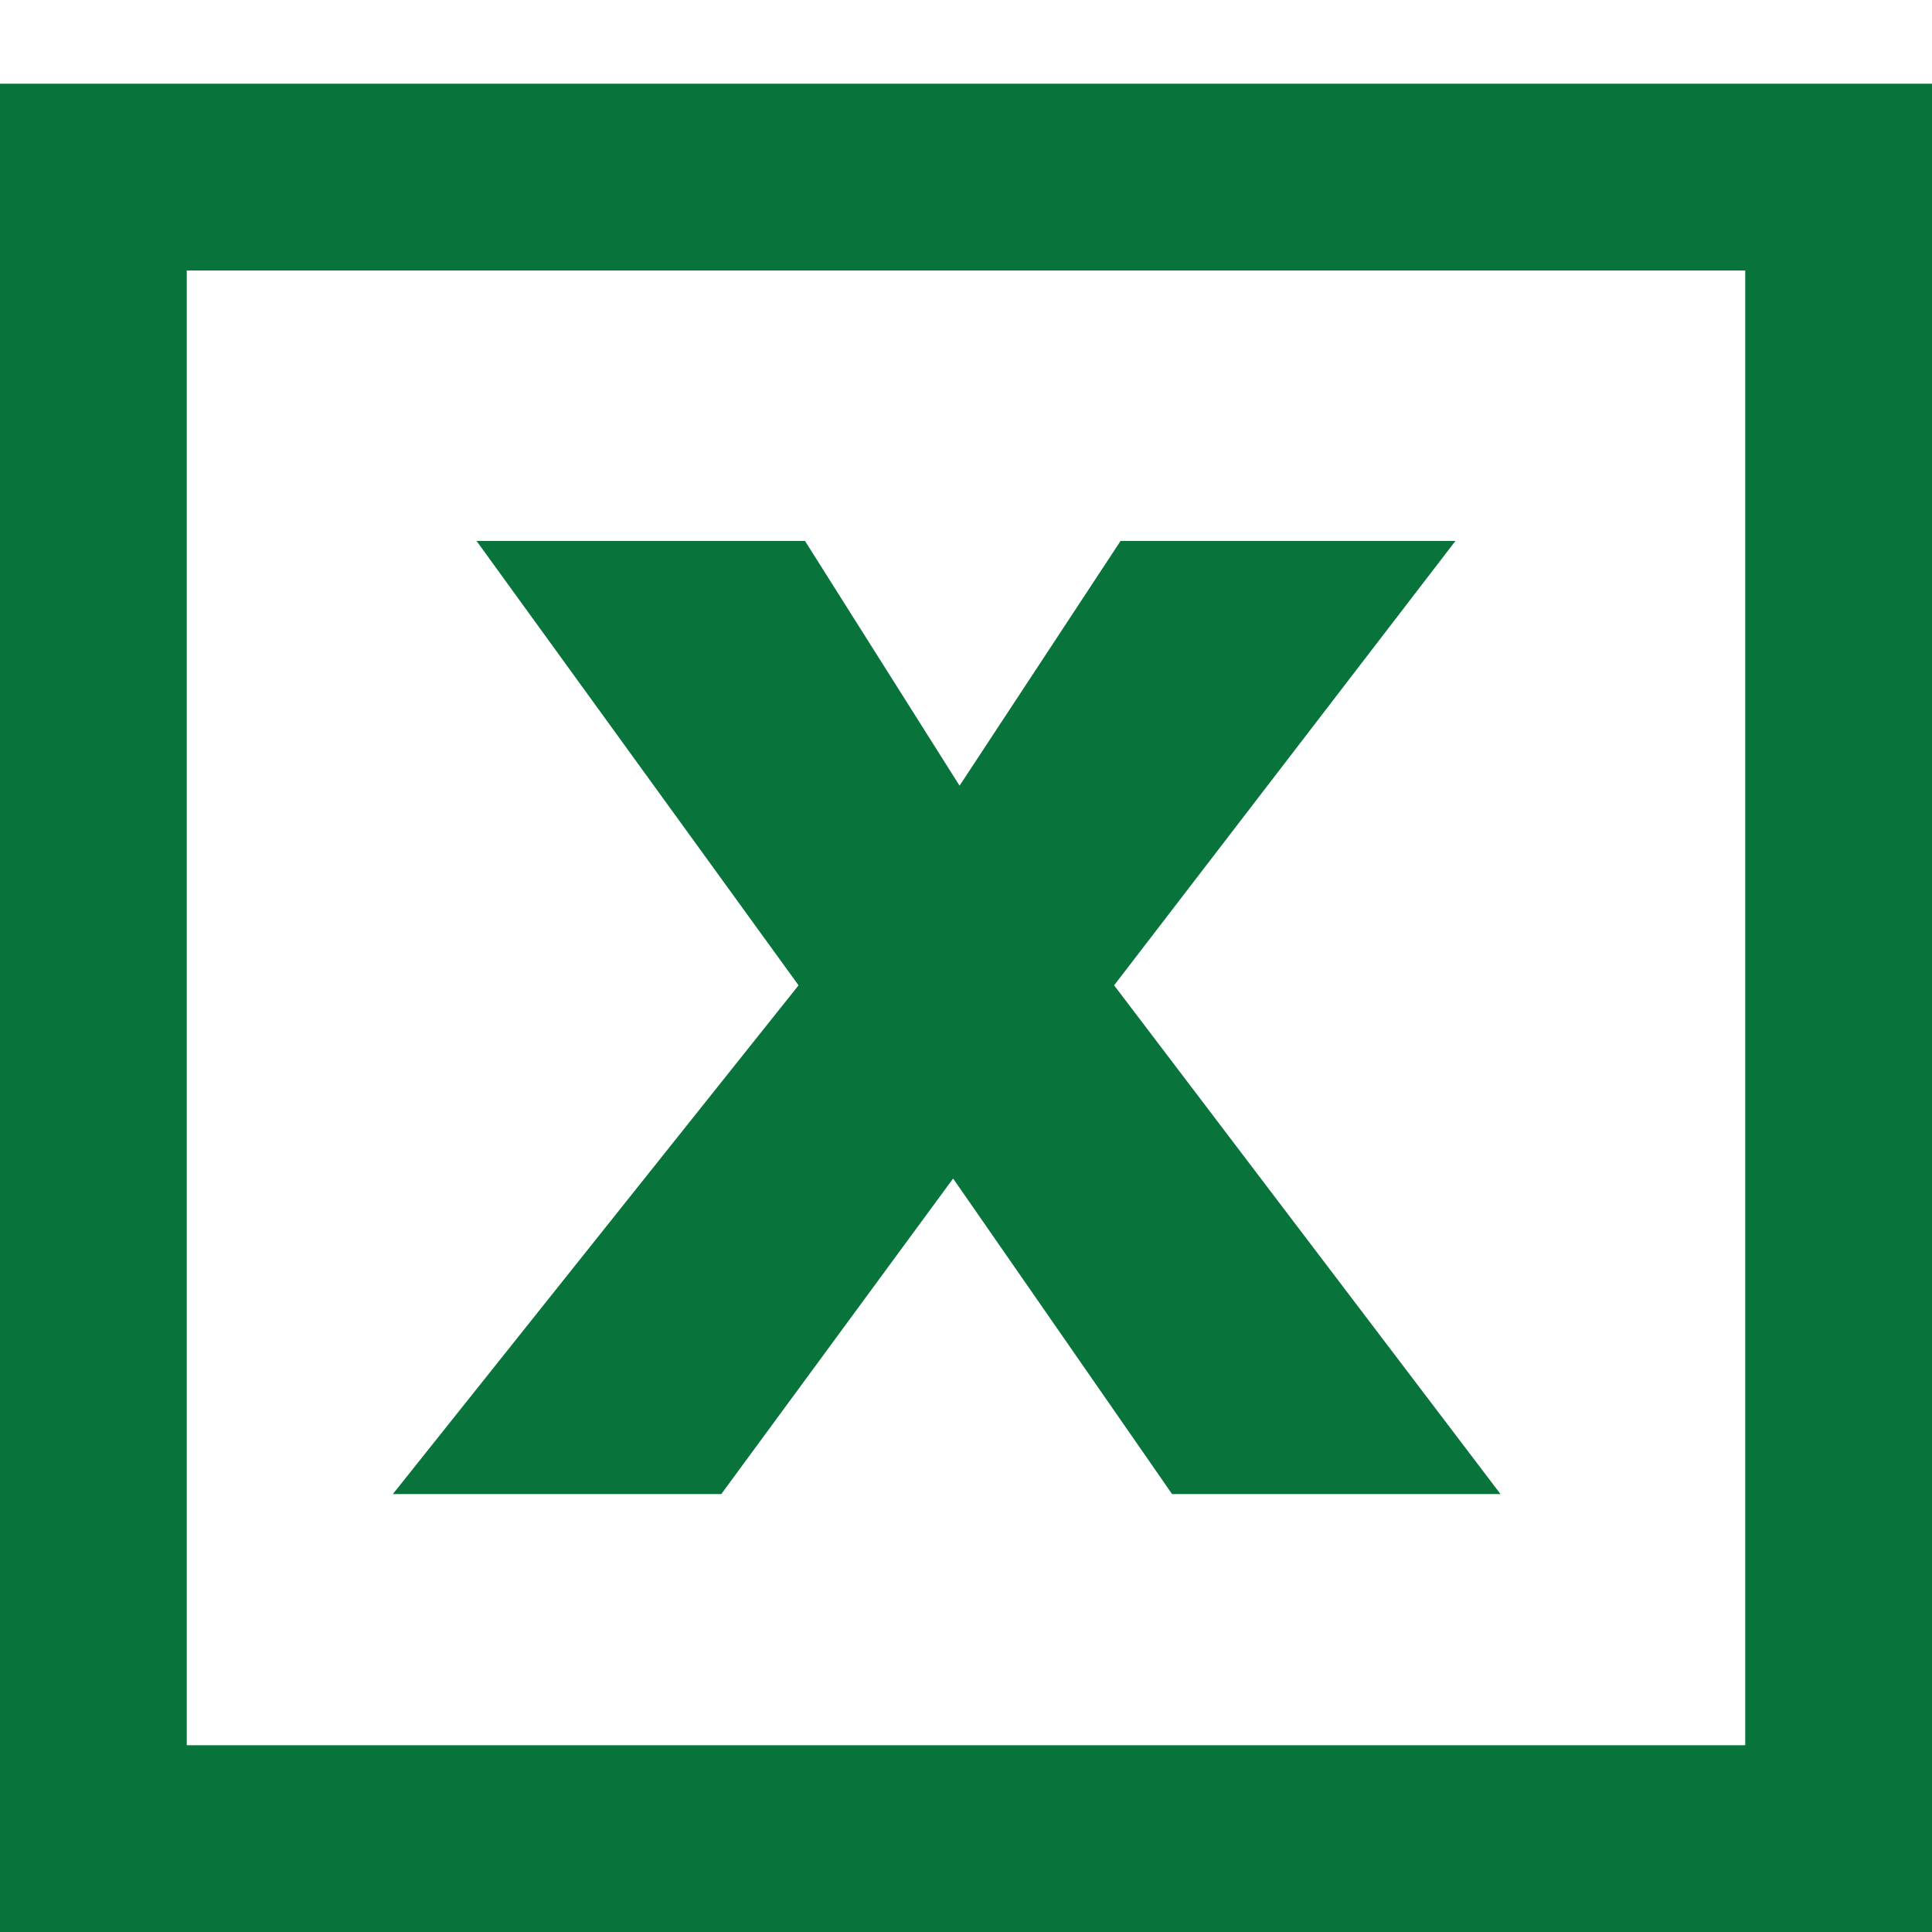
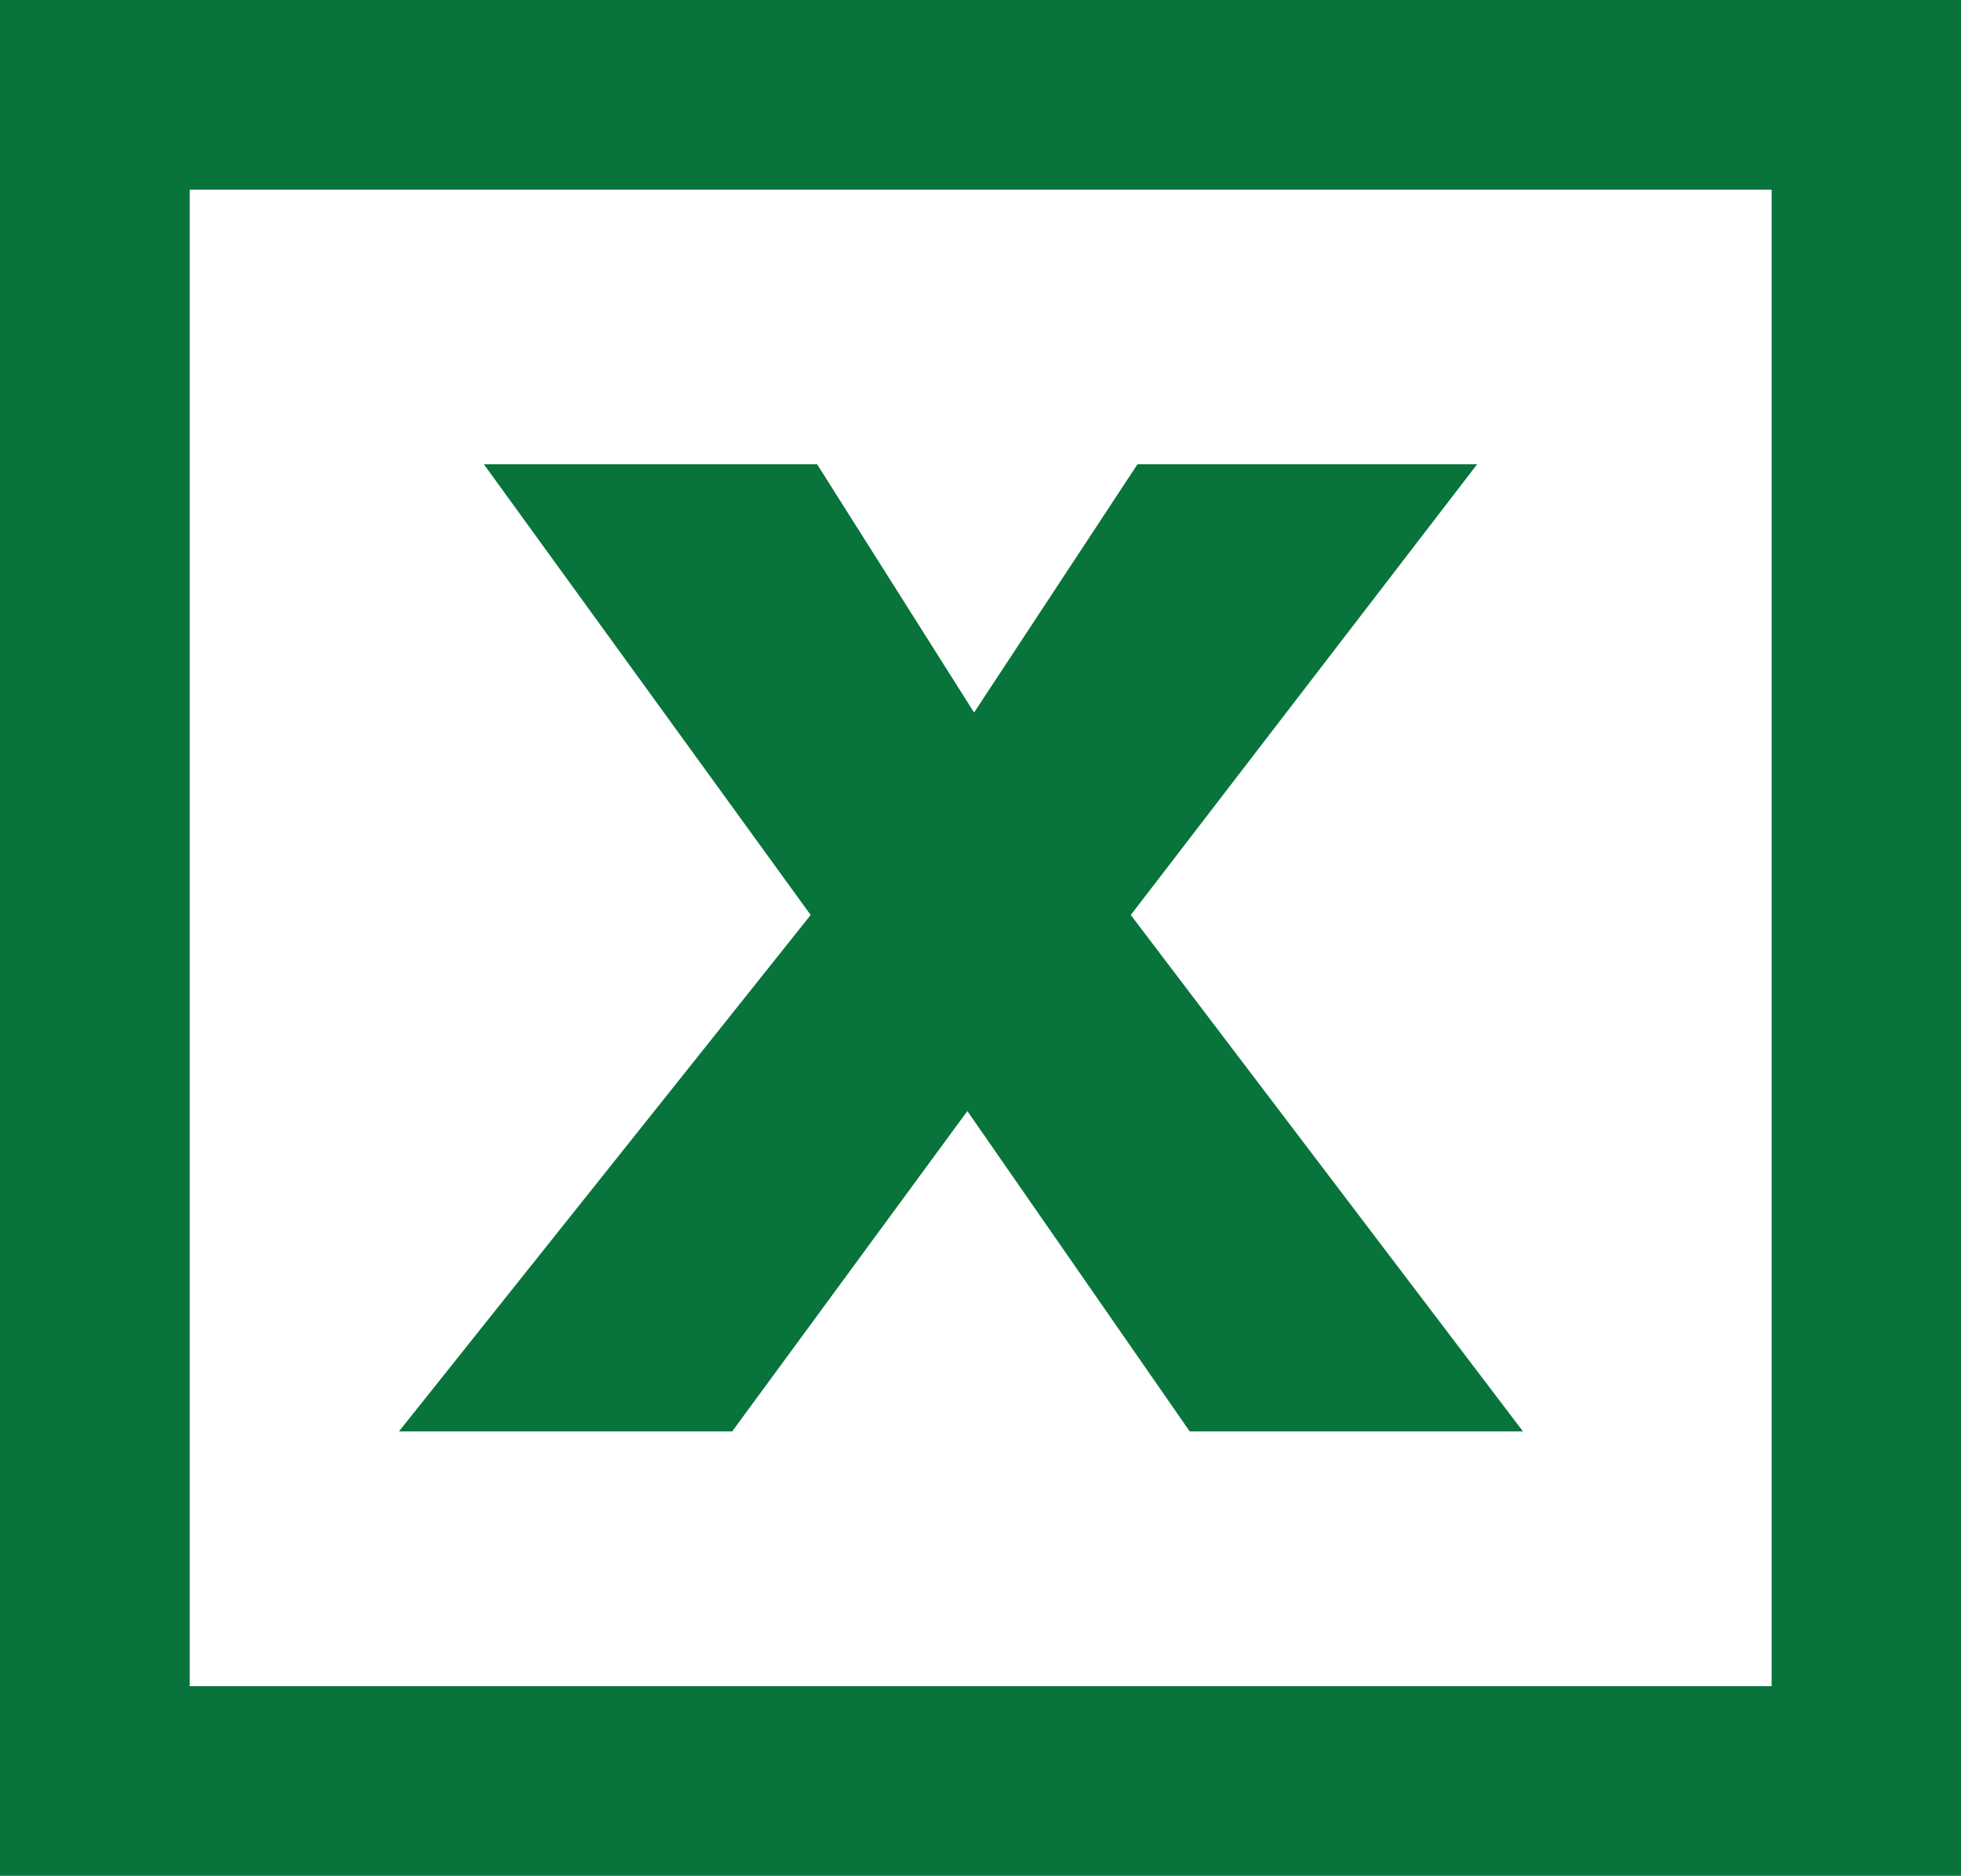
- <svg xmlns="http://www.w3.org/2000/svg" version="1.1" id="Layer_1" x="0px" y="0px" viewBox="0 0 30 30" enable-background="new 0 0 30 30" xml:space="preserve">
-   <path fill="#08743B" d="M23.3,23.2h-5.1l-3.4-4.9l-3.6,4.9H6.1l6.3-7.9L7.4,8.4h5.1l2.4,3.8l2.5-3.8h5.2l-5.3,6.9L23.3,23.2 M30,30  H0V1.3h30V30z M2.9,27.1h24.2V4.2H2.9" />
+ <svg xmlns="http://www.w3.org/2000/svg" version="1.1" id="Layer_1" x="0px" y="0px" viewBox="0 116.5 612 585.5" enable-background="new 0 116.5 612 585.5" xml:space="preserve">
+   <path fill="#08743B" d="M475.3,563.3h-104l-69.4-100l-73.4,100h-104L253,402.1L151,261.4h104l49,77.5l51-77.5H461L352.9,402.1  L475.3,563.3 M612,702H0V116.5h612V702z M59.2,642.8h493.7V175.7H59.2" />
</svg>
